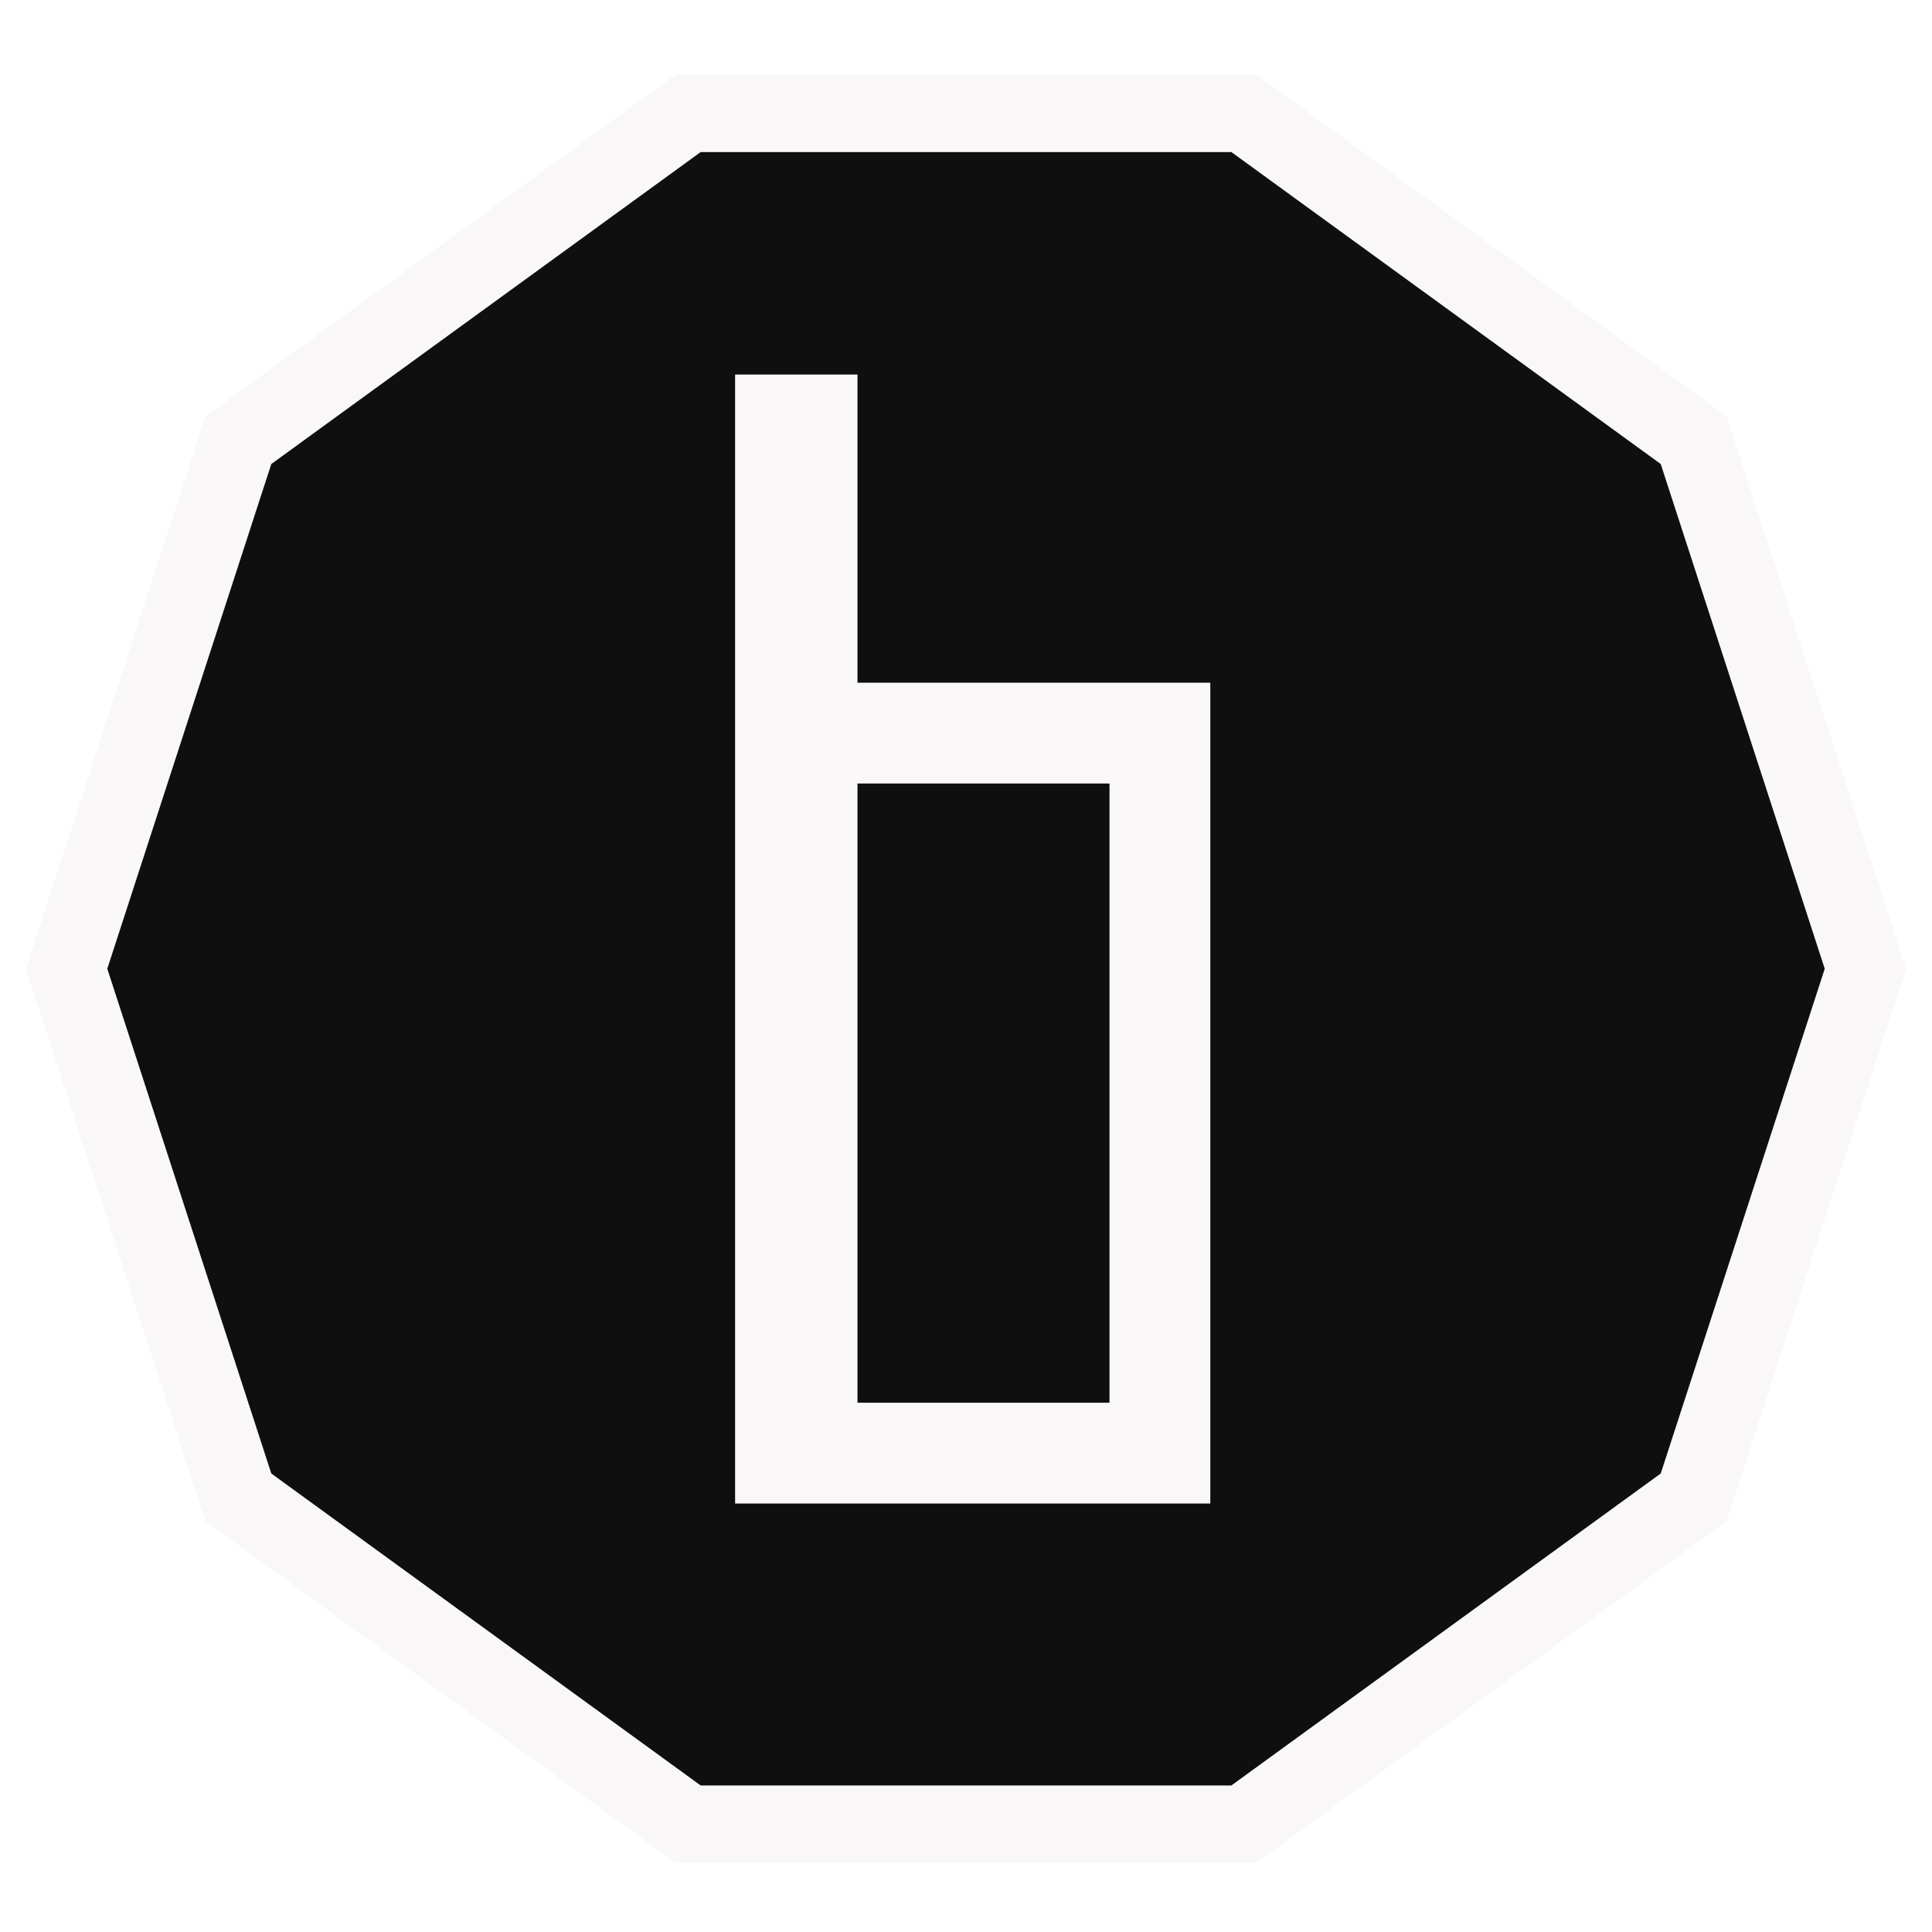
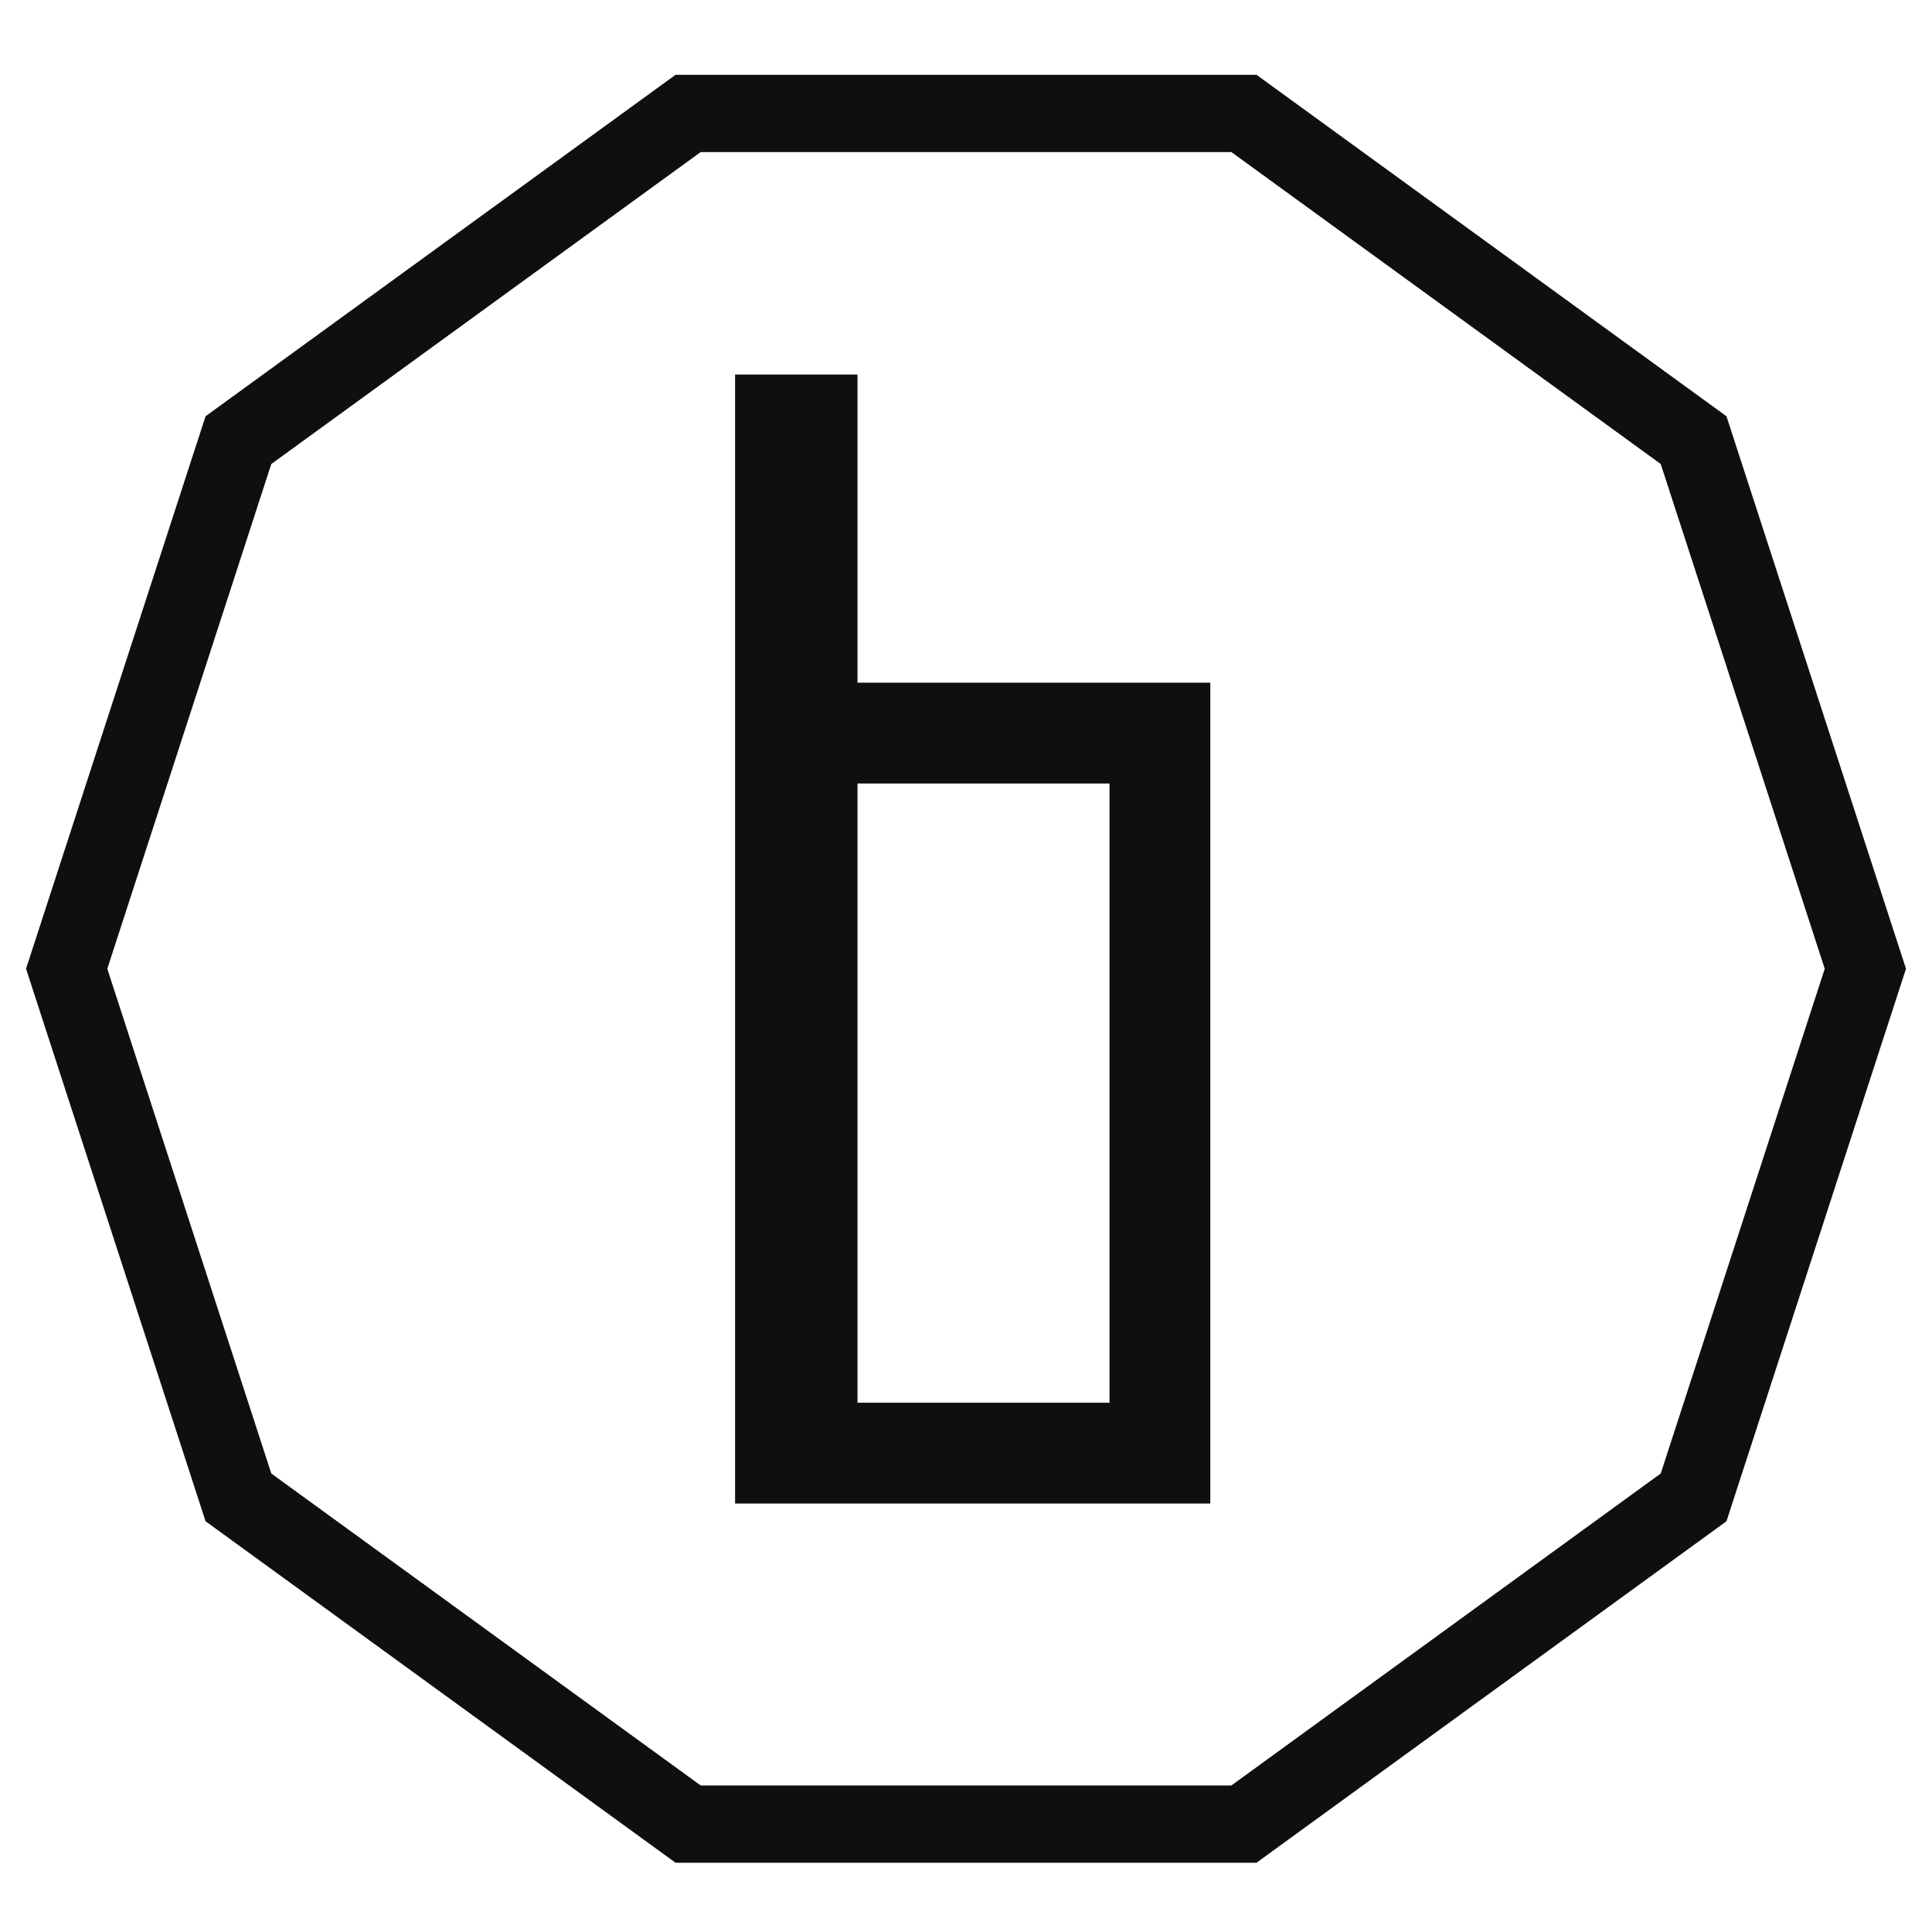
<svg xmlns="http://www.w3.org/2000/svg" viewBox="177.44 188.01 700 700">
-   <path fill="#0F0F0F" stroke-width="28" stroke-linecap="butt" stroke-linejoin="miter" stroke="#F9F7F7" stroke-miterlimit="10" d="M 0.001 0.001 L -201.385 0.001 L -364.310 -118.370 L -426.545 -309.901 L -364.310 -501.432 L -201.385 -619.803 L 0.001 -619.803 L 162.923 -501.432 L 225.157 -309.901 L 162.923 -118.370 Z M 0.001 0.001 " transform="matrix(1, 0, 0, -1, 628.139, 229.110)" />
-   <path fill="#F9F7F7" d="M 579.433 696.246 L 488.125 696.246 L 488.125 471.890 L 579.433 471.890 Z M 488.125 323.710 L 443.777 323.710 L 443.777 732.769 L 615.957 732.769 L 615.957 435.367 L 488.125 435.367 Z M 488.125 323.710 " />
+   <style>path{color:#0F0F0F}@media (prefers-color-scheme:dark){path{color:#F9F7F7}}</style>
+   <path fill="none" stroke-width="28" stroke-linecap="butt" stroke-linejoin="miter" stroke="currentColor" stroke-miterlimit="10" d="M 0.001 0.001 L -201.385 0.001 L -364.310 -118.370 L -426.545 -309.901 L -364.310 -501.432 L -201.385 -619.803 L 0.001 -619.803 L 162.923 -501.432 L 225.157 -309.901 L 162.923 -118.370 Z M 0.001 0.001 " transform="matrix(1, 0, 0, -1, 628.139, 229.110)" />
+   <path fill="currentColor" d="M 579.433 696.246 L 488.125 696.246 L 488.125 471.890 L 579.433 471.890 Z M 488.125 323.710 L 443.777 323.710 L 443.777 732.769 L 615.957 732.769 L 615.957 435.367 L 488.125 435.367 Z M 488.125 323.710 " />
</svg>
